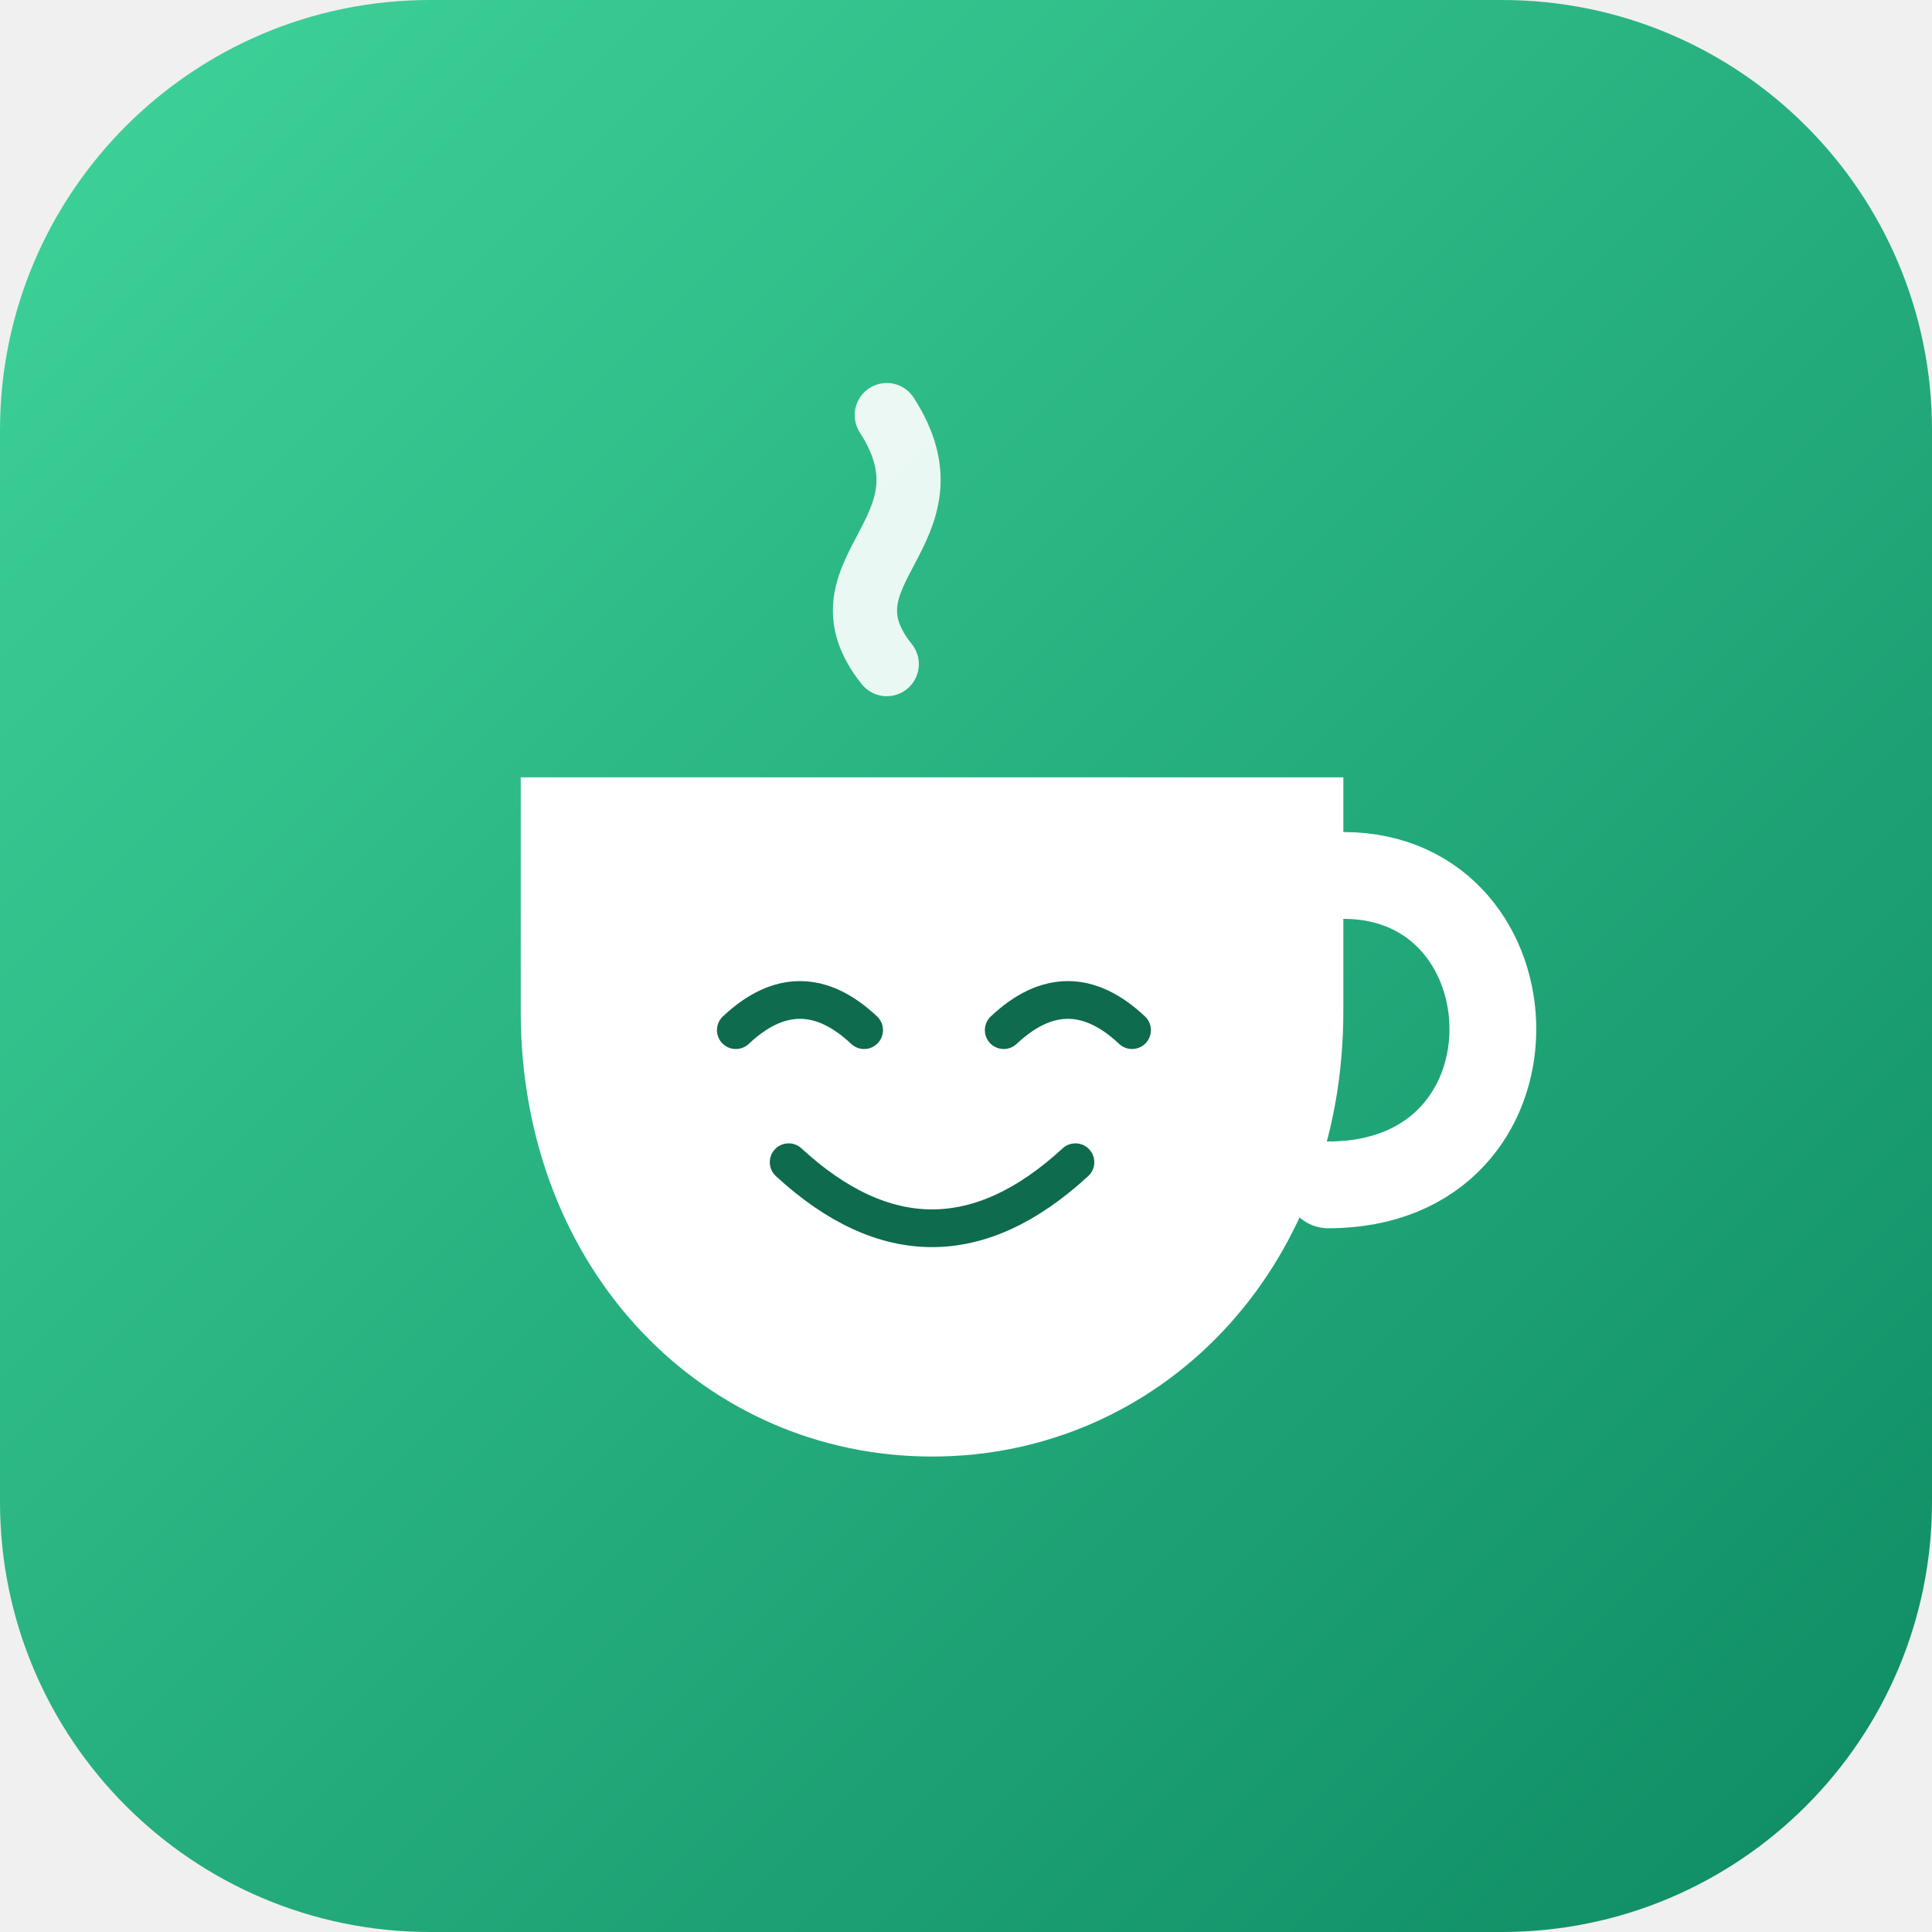
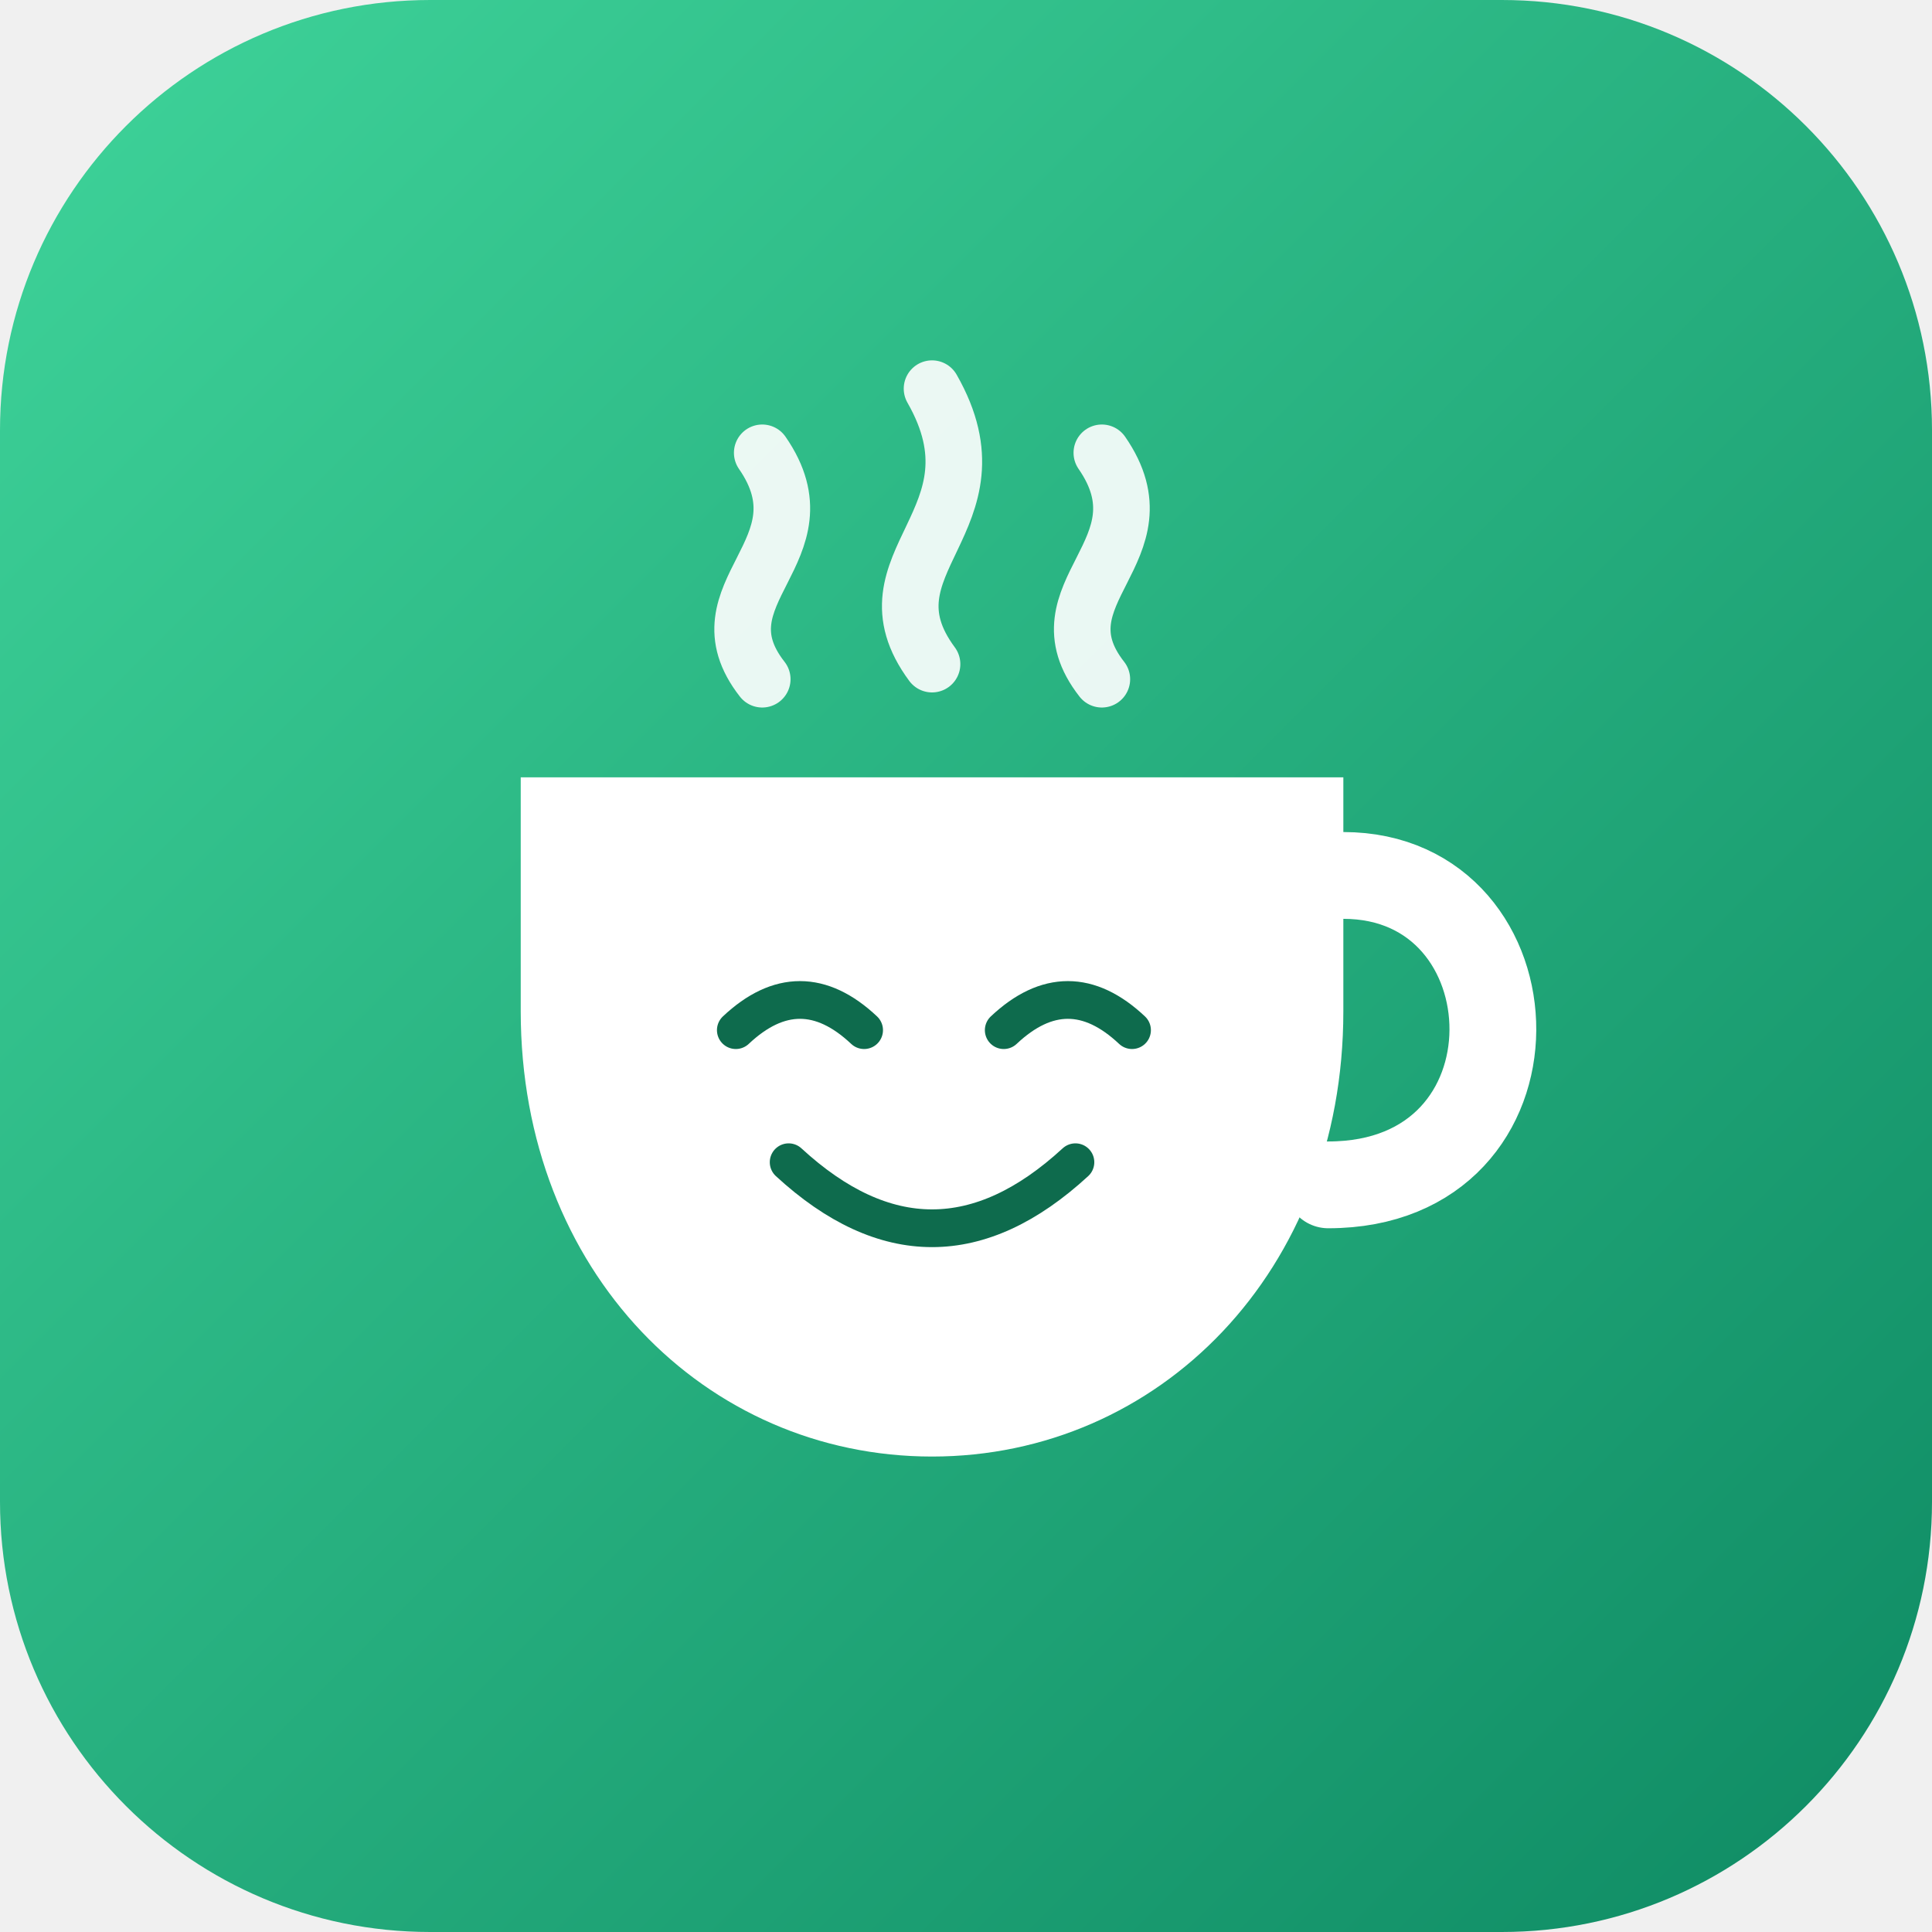
<svg xmlns="http://www.w3.org/2000/svg" role="img" aria-label="Teagram" viewBox="0 0 1024 1024" width="1024" height="1024">
  <defs>
    <linearGradient id="bg" x1="0" y1="0" x2="1" y2="1">
      <stop offset="0" stop-color="#3FD49A" />
      <stop offset="1" stop-color="#0E8A63" />
    </linearGradient>
  </defs>
  <rect width="1024" height="1024" rx="228" fill="url(#bg)" />
-   <path d="M470 352 C430 302 510 282 470 220" fill="none" stroke="#FFFFFF" stroke-width="34" stroke-linecap="round" opacity="0.9" />
+   <path d="M404 360 C368 314 440 292 404 240" fill="none" stroke="#FFFFFF" stroke-width="30" stroke-linecap="round" opacity="0.9" />
+   <path d="M494 352 C454 298 534 276 494 206" fill="none" stroke="#FFFFFF" stroke-width="30" stroke-linecap="round" opacity="0.9" />
+   <path d="M584 360 C548 314 620 292 584 240" fill="none" stroke="#FFFFFF" stroke-width="30" stroke-linecap="round" opacity="0.9" />
  <path d="M276 412 H712 V536 C712 674 614 772 494 772 C374 772 276 674 276 536 Z" fill="#FFFFFF" />
  <path d="M712 464 C816 464 822 628 704 628" fill="none" stroke="#FFFFFF" stroke-width="46" stroke-linecap="round" />
  <path d="M390 546 Q424 514 458 546" fill="none" stroke="#0E6B4D" stroke-width="20" stroke-linecap="round" />
  <path d="M532 546 Q566 514 600 546" fill="none" stroke="#0E6B4D" stroke-width="20" stroke-linecap="round" />
  <path d="M418 616 Q494 686 570 616" fill="none" stroke="#0E6B4D" stroke-width="20" stroke-linecap="round" />
</svg>
